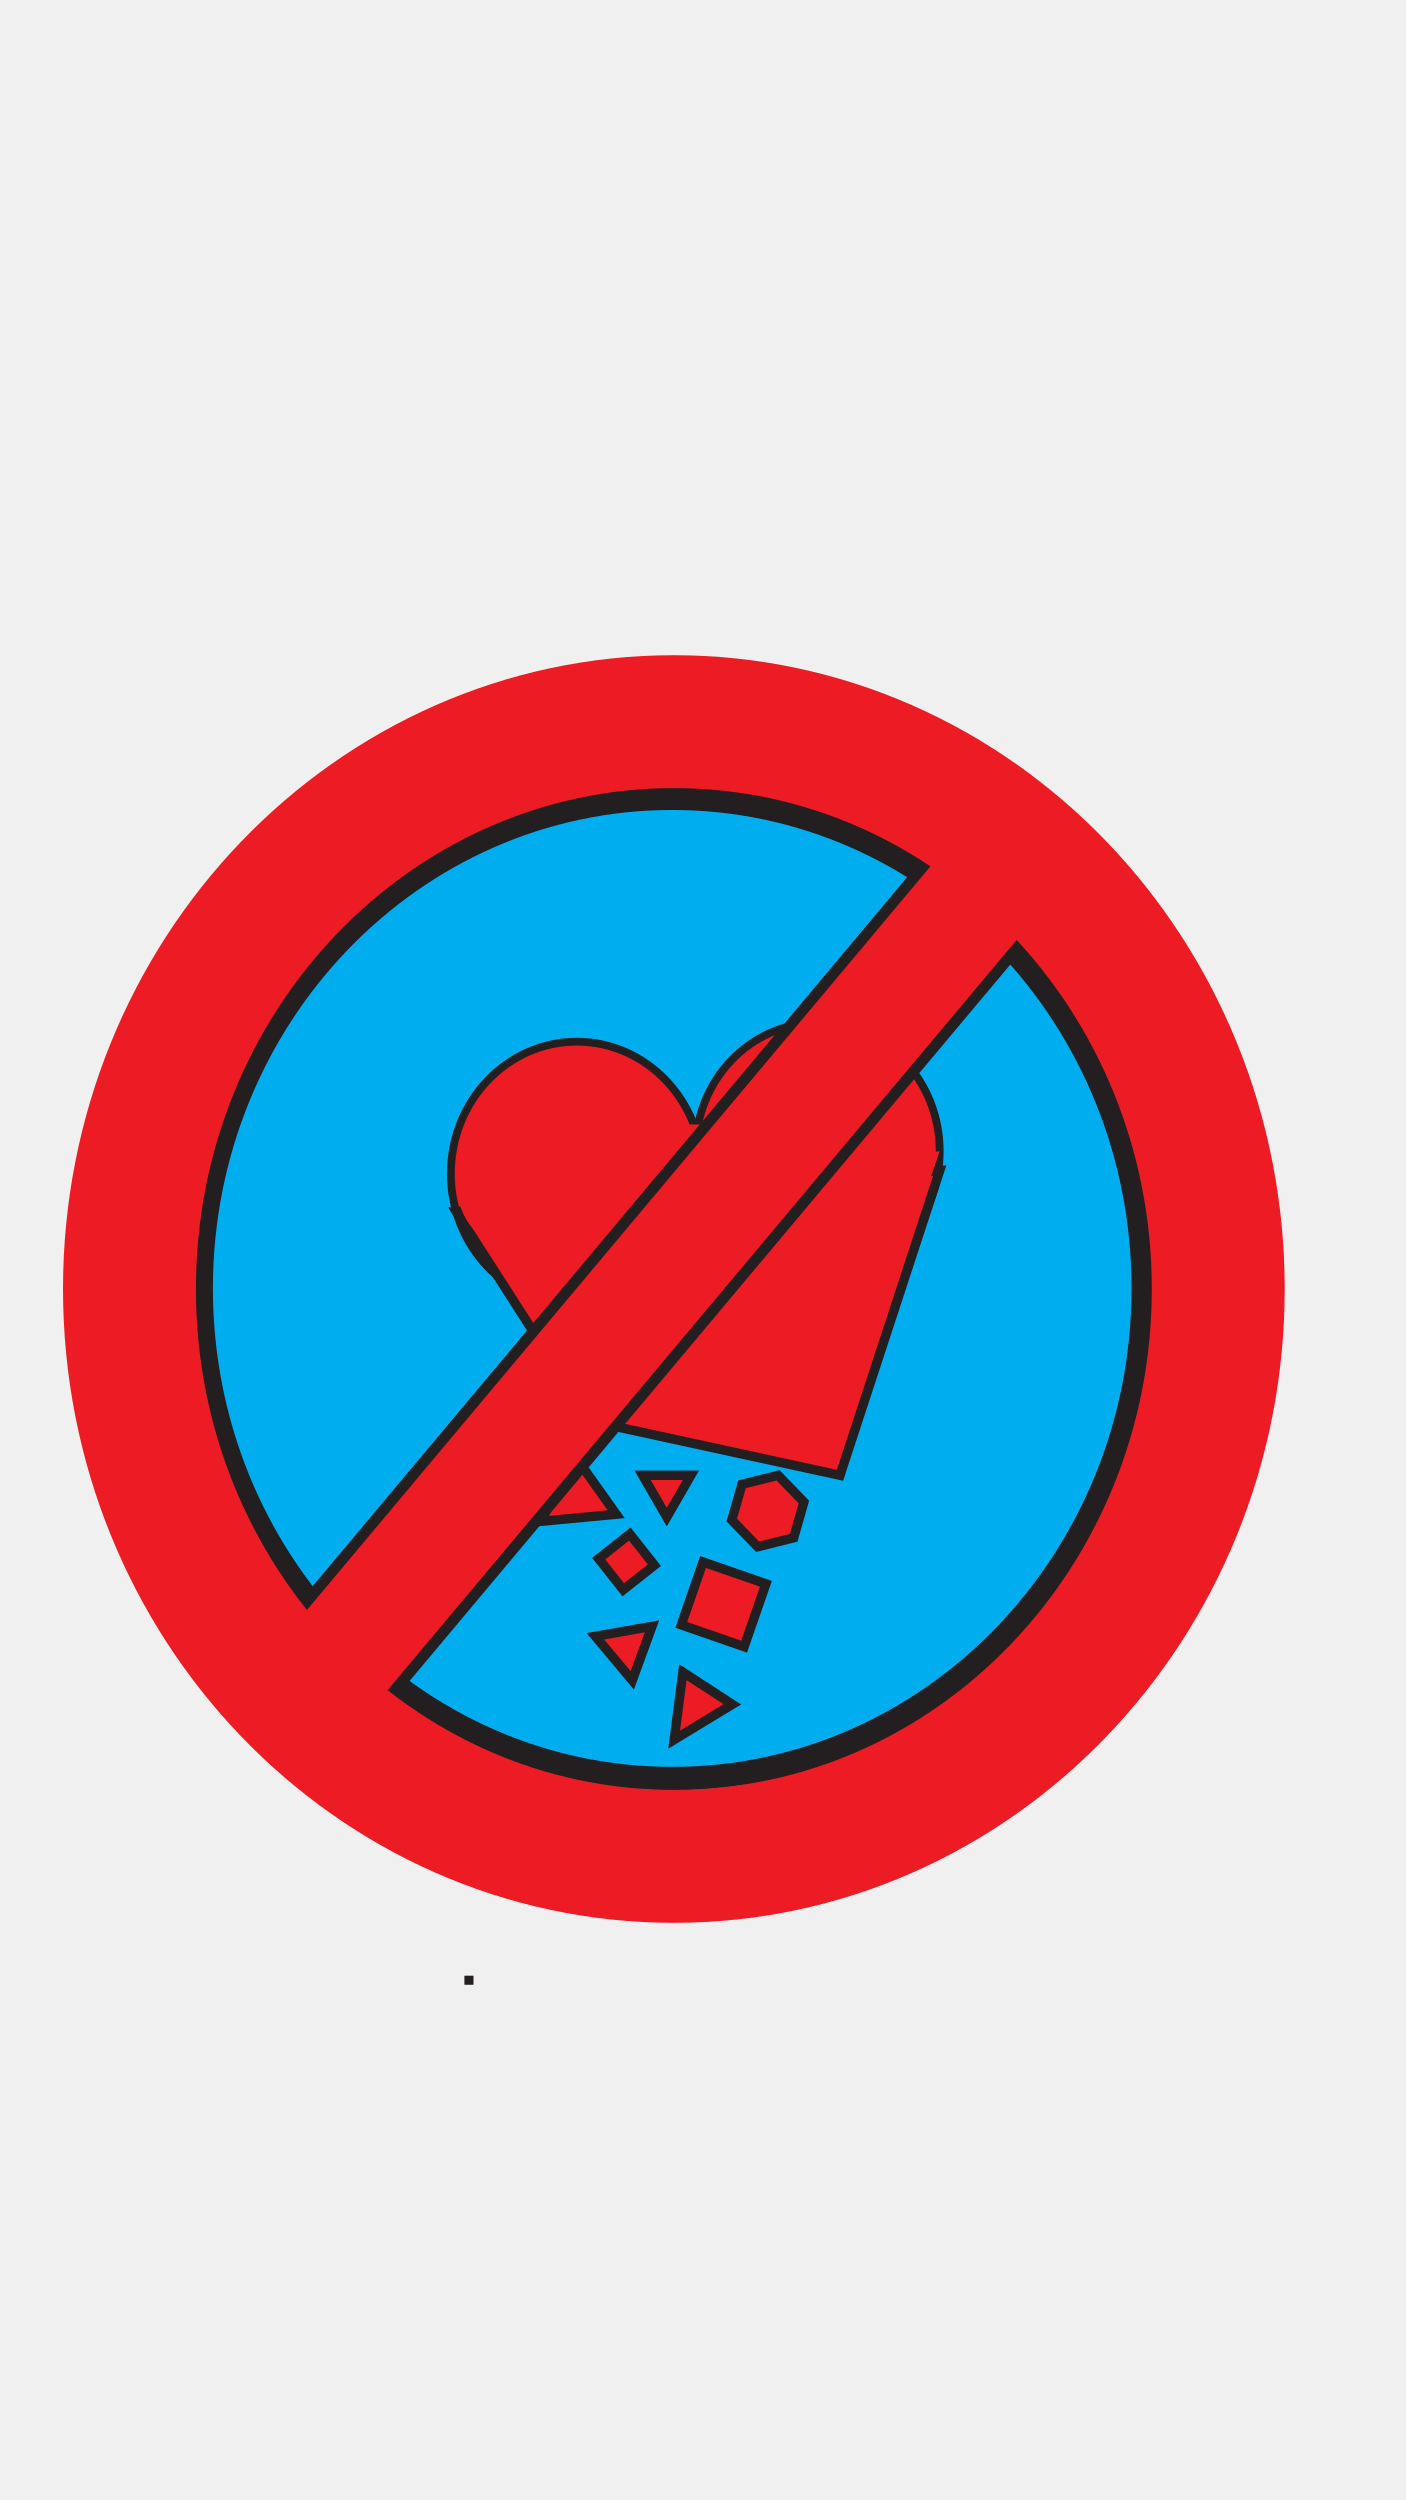
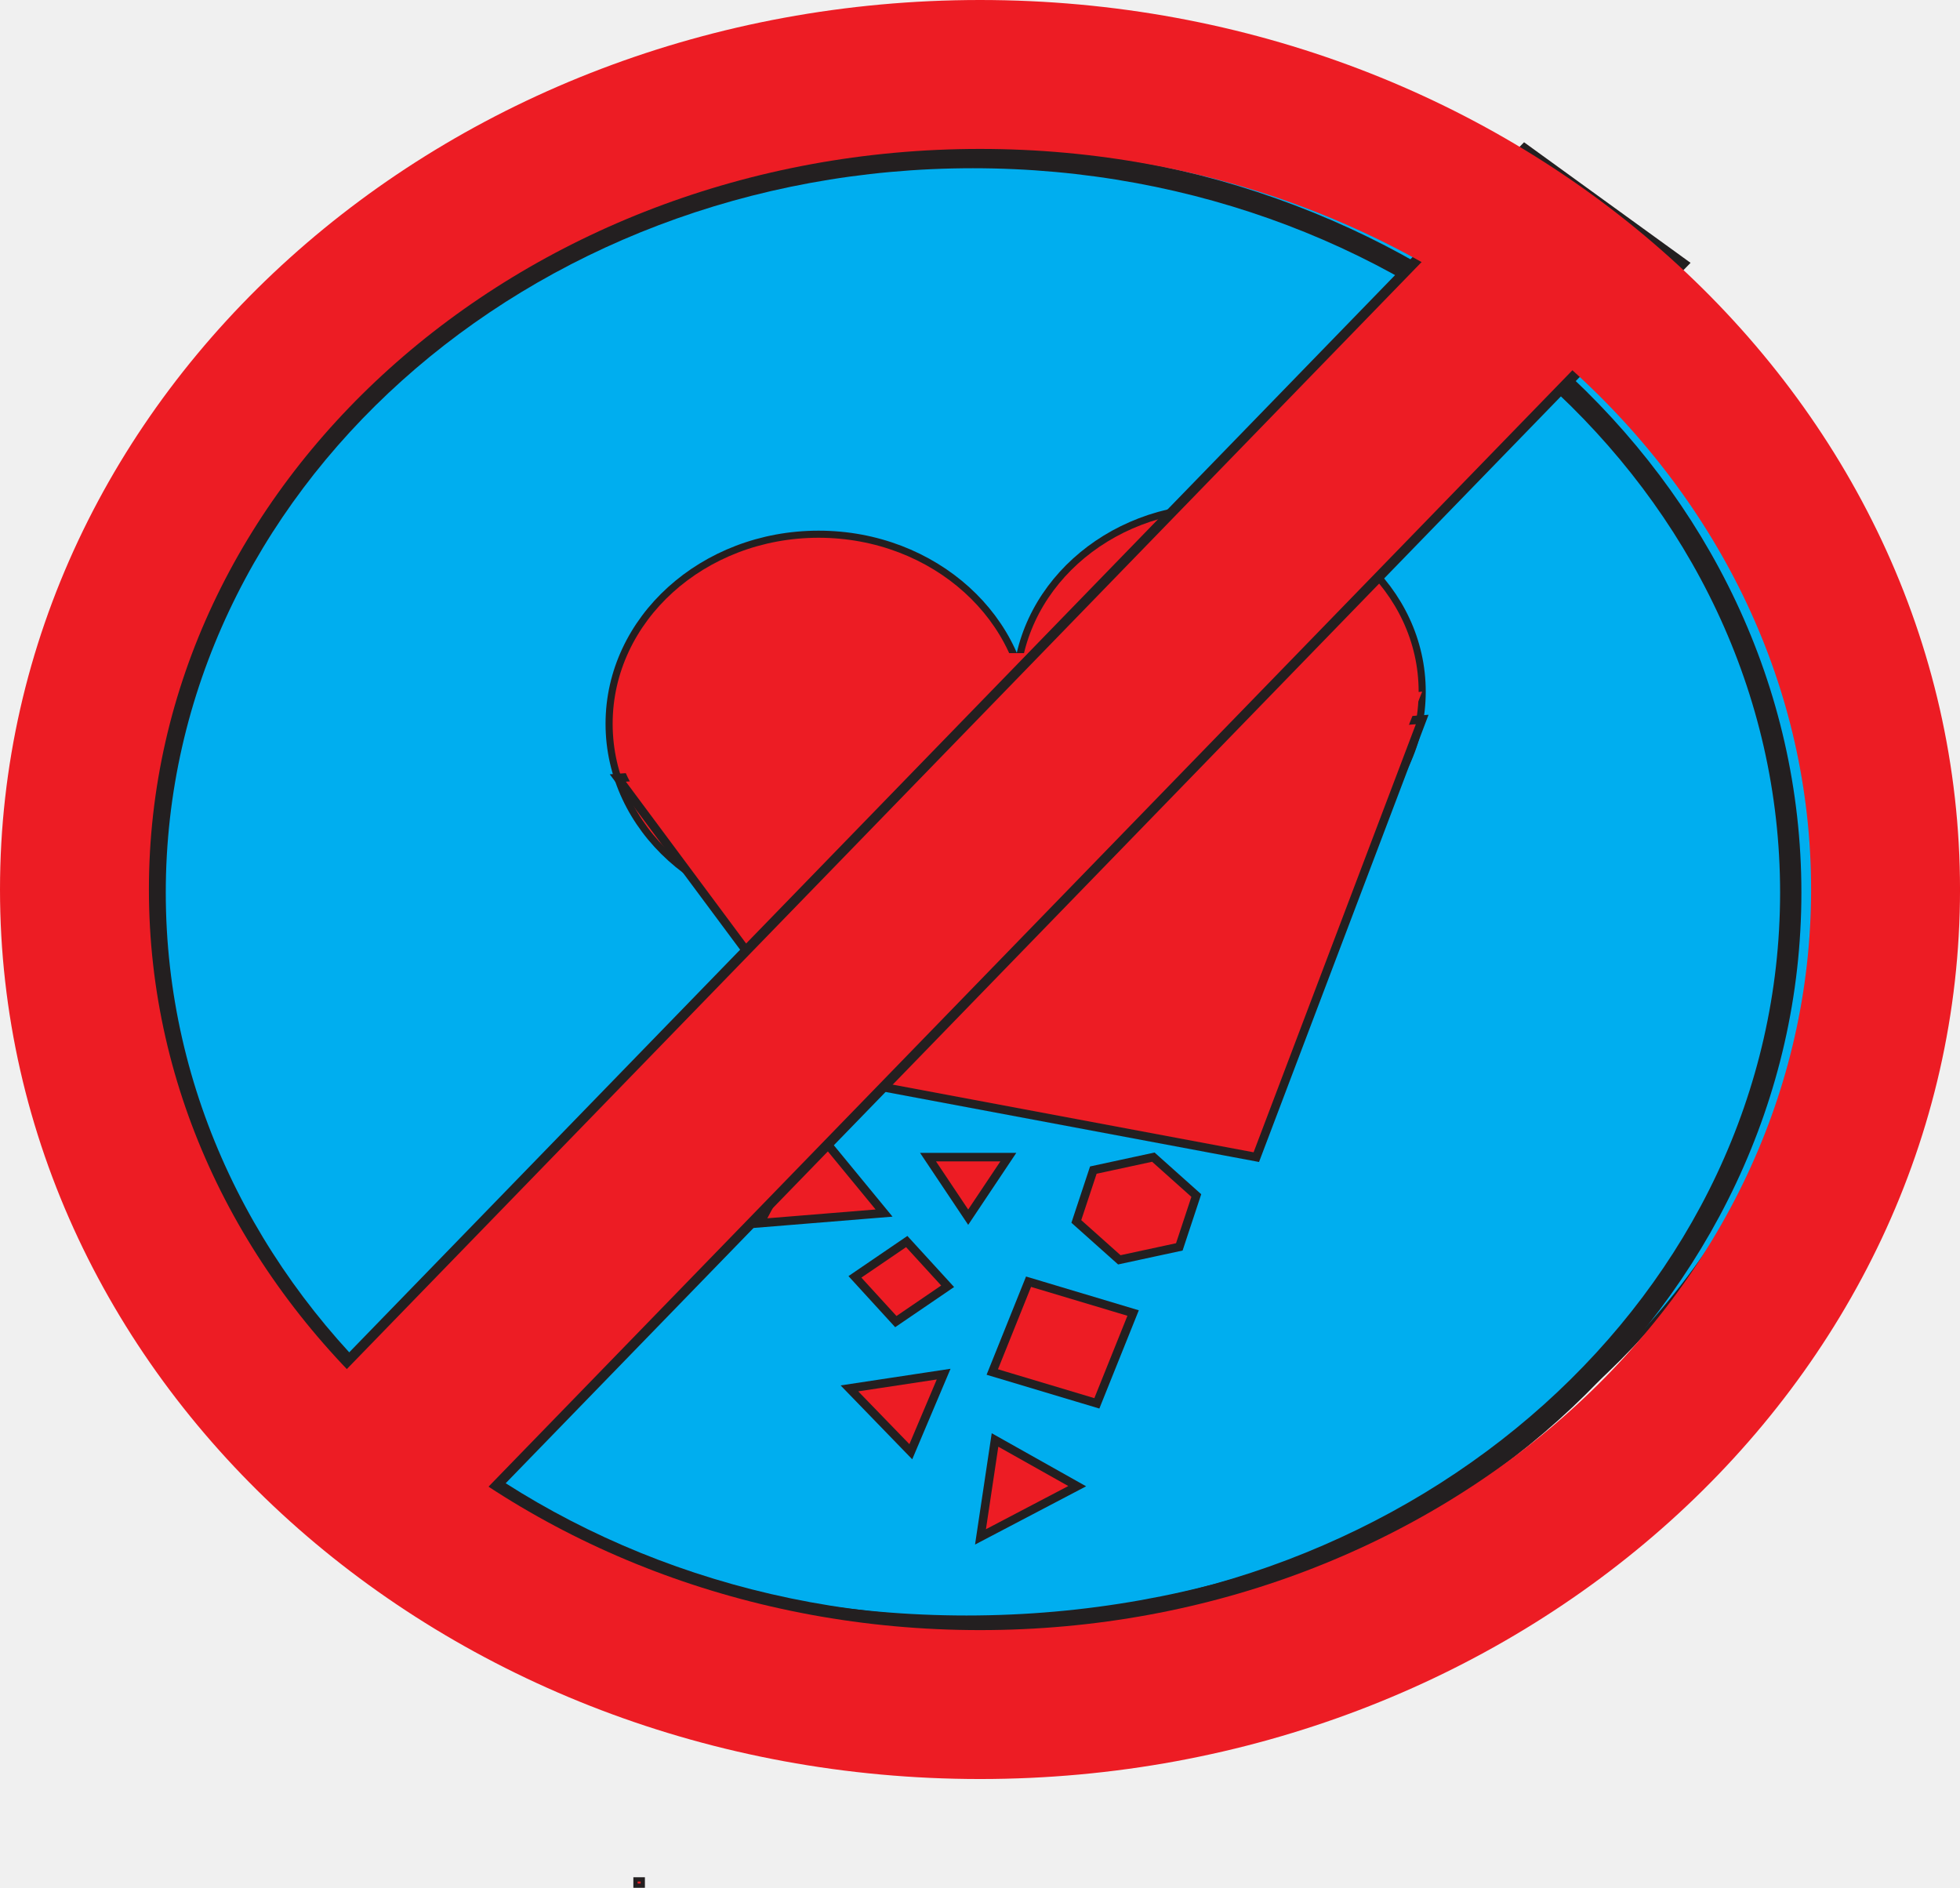
- <svg xmlns="http://www.w3.org/2000/svg" id="Layer_1" data-name="Layer 1" viewBox="0 0 899 1599">
+ <svg xmlns="http://www.w3.org/2000/svg" id="Layer_1" data-name="Layer 1" viewBox="0 0 1380.47 1329.53">
  <defs>
    <style>
      .cls-1 {
-         stroke-width: 15px;
+         stroke-miterlimit: 10;
+         stroke-width: 6px;
      }

-       .cls-1, .cls-2, .cls-3, .cls-4, .cls-5, .cls-6, .cls-7, .cls-8, .cls-9, .cls-10, .cls-11 {
-         stroke-miterlimit: 10;
-       }
- 
-       .cls-1, .cls-2, .cls-3, .cls-5, .cls-6, .cls-7, .cls-8, .cls-9, .cls-10, .cls-11 {
+       .cls-1, .cls-2, .cls-3, .cls-4, .cls-5, .cls-6, .cls-7, .cls-8, .cls-9, .cls-10, .cls-11, .cls-12 {
        stroke: #231f20;
      }

-       .cls-1, .cls-4 {
-         fill: none;
+       .cls-1, .cls-2, .cls-3, .cls-4, .cls-7, .cls-9, .cls-10, .cls-12, .cls-13 {
+         fill: #ed1c24;
      }

      .cls-2 {
        stroke-width: 5px;
      }

-       .cls-2, .cls-3, .cls-12, .cls-7, .cls-9, .cls-10, .cls-11 {
-         fill: #ed1c24;
+       .cls-2, .cls-14, .cls-3, .cls-4, .cls-5, .cls-6, .cls-8, .cls-9, .cls-10, .cls-11 {
+         stroke-miterlimit: 10;
      }

-       .cls-3 {
-         stroke-width: 7px;
+       .cls-14 {
+         stroke: #ed1c24;
+         stroke-width: 104.88px;
+       }
+ 
+       .cls-14, .cls-11 {
+         fill: none;
      }

      .cls-4 {
-         stroke: #ed1c24;
-         stroke-width: 85px;
+         stroke-width: .25px;
      }

      .cls-5 {
        fill: #00aeef;
      }

-       .cls-5, .cls-11 {
+       .cls-5, .cls-9 {
        stroke-width: 3px;
      }

      .cls-6 {
        fill: #fff;
      }

      .cls-7 {
-         stroke-width: .25px;
+         stroke-miterlimit: 10;
+         stroke-width: 6px;
      }

      .cls-8 {
        fill: #27aae1;
      }

      .cls-10 {
        stroke-width: 6px;
      }
+ 
+       .cls-11 {
+         stroke-width: 15px;
+       }
+ 
+       .cls-12 {
+         stroke-miterlimit: 10;
+         stroke-width: 7px;
+       }
    </style>
  </defs>
-   <ellipse class="cls-5" cx="415.77" cy="824.45" rx="321.9" ry="324.17" />
-   <circle class="cls-6" cx="234.74" cy="1150.34" r="2.62" />
-   <path class="cls-8" d="M462.8,811.14h-54.52,54.52Z" />
-   <ellipse class="cls-8" cx="463.84" cy="840.5" rx="27.26" ry="0" />
-   <ellipse class="cls-8" cx="459.65" cy="799.5" rx="27.26" ry="0" />
-   <ellipse class="cls-2" cx="368.94" cy="750.67" rx="80.56" ry="84.41" />
-   <ellipse class="cls-2" cx="522.92" cy="736.34" rx="78.11" ry="82.14" />
-   <path class="cls-9" d="M367.04,748.75v-1.92,3.84-1.92Z" />
-   <circle class="cls-9" cx="502.48" cy="735.12" r="1.22" />
-   <circle class="cls-9" cx="527.64" cy="709.95" r="1.22" />
-   <rect class="cls-12" x="384.45" y="756.26" width="161.54" height="68.19" />
-   <rect class="cls-12" x="326.12" y="770.21" width="85.64" height="58.57" rx="15.73" ry="15.73" />
-   <rect class="cls-12" x="555.78" y="784.22" width="2.1" height="2.1" />
-   <rect class="cls-7" x="548.79" y="773.74" width="2.1" height="2.1" />
-   <rect class="cls-7" x="502.48" y="884.65" width="9.96" height="1.63" />
-   <rect class="cls-12" x="426.46" y="750.67" width="9.08" height="0" />
-   <polygon class="cls-12" points="476.79 727.6 424.75 796.09 391.45 716.78 476.79 727.6" />
-   <rect class="cls-11" x="298.53" y="1265.16" width="2.8" height="2.8" />
-   <ellipse class="cls-1" cx="429.95" cy="824.07" rx="301.28" ry="313.51" />
-   <polygon class="cls-10" points="537.25 943.6 377.87 909 291.73 774.79 601.03 748.75 537.25 943.6" />
-   <polygon class="cls-10" points="394.11 968.5 346.37 973 366.35 929.41 394.11 968.5" />
-   <polygon class="cls-10" points="426.46 970.34 411.02 943.6 441.89 943.6 426.46 970.34" />
-   <rect class="cls-10" x="441.51" y="1004.8" width="42.56" height="42.56" transform="translate(-658.28 1127.11) rotate(-70.87)" />
-   <rect class="cls-10" x="388.04" y="986.31" width="25.38" height="25.38" transform="translate(-532.82 463.21) rotate(-38.29)" />
-   <polygon class="cls-10" points="514.17 960.7 507.64 983.56 484.57 989.32 468.04 972.23 474.58 949.37 497.65 943.6 514.17 960.7" />
-   <polygon class="cls-10" points="417.02 1040.21 404.4 1074.76 380.79 1046.56 417.02 1040.21" />
-   <polygon class="cls-12" points="601.03 736.34 298.53 773.74 347.65 852.14 579.19 799.5 601.03 736.34" />
-   <rect class="cls-12" x="298.53" y="719.21" width="297.54" height="31.46" />
-   <ellipse class="cls-12" cx="330.33" cy="755.34" rx="38.61" ry="44.16" />
-   <rect class="cls-3" x="46.06" y="771.97" width="760.78" height="79.47" transform="translate(-469.53 616.92) rotate(-50.02)" />
-   <ellipse class="cls-4" cx="431" cy="824.45" rx="348.2" ry="362.88" />
-   <polygon class="cls-10" points="431.19 1112.67 436.77 1069.52 468.38 1090.09 431.19 1112.67" />
+   <ellipse class="cls-5" cx="680.77" cy="610.43" rx="608.06" ry="528.82" />
+   <ellipse class="cls-6" cx="330.75" cy="1141.97" rx="4.8" ry="4.14" />
+   <path class="cls-8" d="M748.48,605.41h-99.86,99.86Z" />
+   <path class="cls-8" d="M750.39,651.85h49.93-99.86,49.93Z" />
+   <path class="cls-8" d="M742.71,587h49.93-99.86,49.93Z" />
+   <ellipse class="cls-2" cx="576.56" cy="509.75" rx="147.56" ry="133.52" />
+   <ellipse class="cls-2" cx="858.61" cy="487.09" rx="143.07" ry="129.93" />
+   <path class="cls-3" d="M573.08,506.72v-3.04,6.07-3.04h0Z" />
+   <ellipse class="cls-3" cx="821.17" cy="485.16" rx="2.23" ry="1.93" />
+   <ellipse class="cls-3" cx="867.25" cy="445.34" rx="2.23" ry="1.93" />
+   <rect class="cls-13" x="604.97" y="518.6" width="295.89" height="107.87" />
+   <rect class="cls-13" x="498.13" y="540.66" width="156.87" height="92.65" rx="15.73" ry="15.73" />
+   <rect class="cls-13" x="918.79" y="562.83" width="3.85" height="3.32" />
+   <rect class="cls-4" x="905.99" y="546.25" width="3.85" height="3.32" />
+   <rect class="cls-4" x="821.17" y="721.69" width="18.24" height="2.58" />
+   <polygon class="cls-13" points="774.11 473.26 678.79 581.6 617.79 456.15 774.11 473.26" />
+   <rect class="cls-9" x="447.59" y="1323.6" width="5.13" height="4.43" />
+   <ellipse class="cls-11" cx="685.26" cy="628.61" rx="576" ry="517.63" />
+   <polygon class="cls-10" points="884.85 814.94 592.92 760.21 435.14 547.91 1001.68 506.72 884.85 814.94" />
+   <polygon class="cls-10" points="622.67 854.33 535.22 861.45 571.82 792.49 622.67 854.33" />
+   <polygon class="cls-10" points="681.92 857.24 653.64 814.94 710.18 814.94 681.92 857.24" />
+   <polygon class="cls-7" points="698.88 966.27 724.43 902.67 798.08 924.73 772.54 988.34 698.88 966.27" />
+   <polygon class="cls-1" points="602.14 899.26 638.63 874.38 667.44 905.89 630.95 930.77 602.14 899.26" />
+   <polygon class="cls-10" points="842.58 841.99 830.62 878.15 788.36 887.26 758.08 860.23 770.06 824.07 812.32 814.94 842.58 841.99" />
+   <polygon class="cls-10" points="664.63 967.76 641.51 1022.42 598.27 977.81 664.63 967.76" />
+   <polygon class="cls-13" points="1001.68 487.09 447.59 546.25 537.56 670.27 961.67 587 1001.68 487.09" />
+   <rect class="cls-13" x="447.59" y="459.99" width="545" height="49.77" />
+   <ellipse class="cls-13" cx="505.84" cy="517.14" rx="70.72" ry="69.85" />
+   <polygon class="cls-12" points="178.46 1026.96 1073.82 104.8 1185.37 185.57 290 1107.73 178.46 1026.96" />
+   <ellipse class="cls-14" cx="690.24" cy="626.46" rx="637.8" ry="574.02" />
+   <polygon class="cls-10" points="690.58 1082.39 700.81 1014.13 758.7 1046.67 690.58 1082.39" />
</svg>
